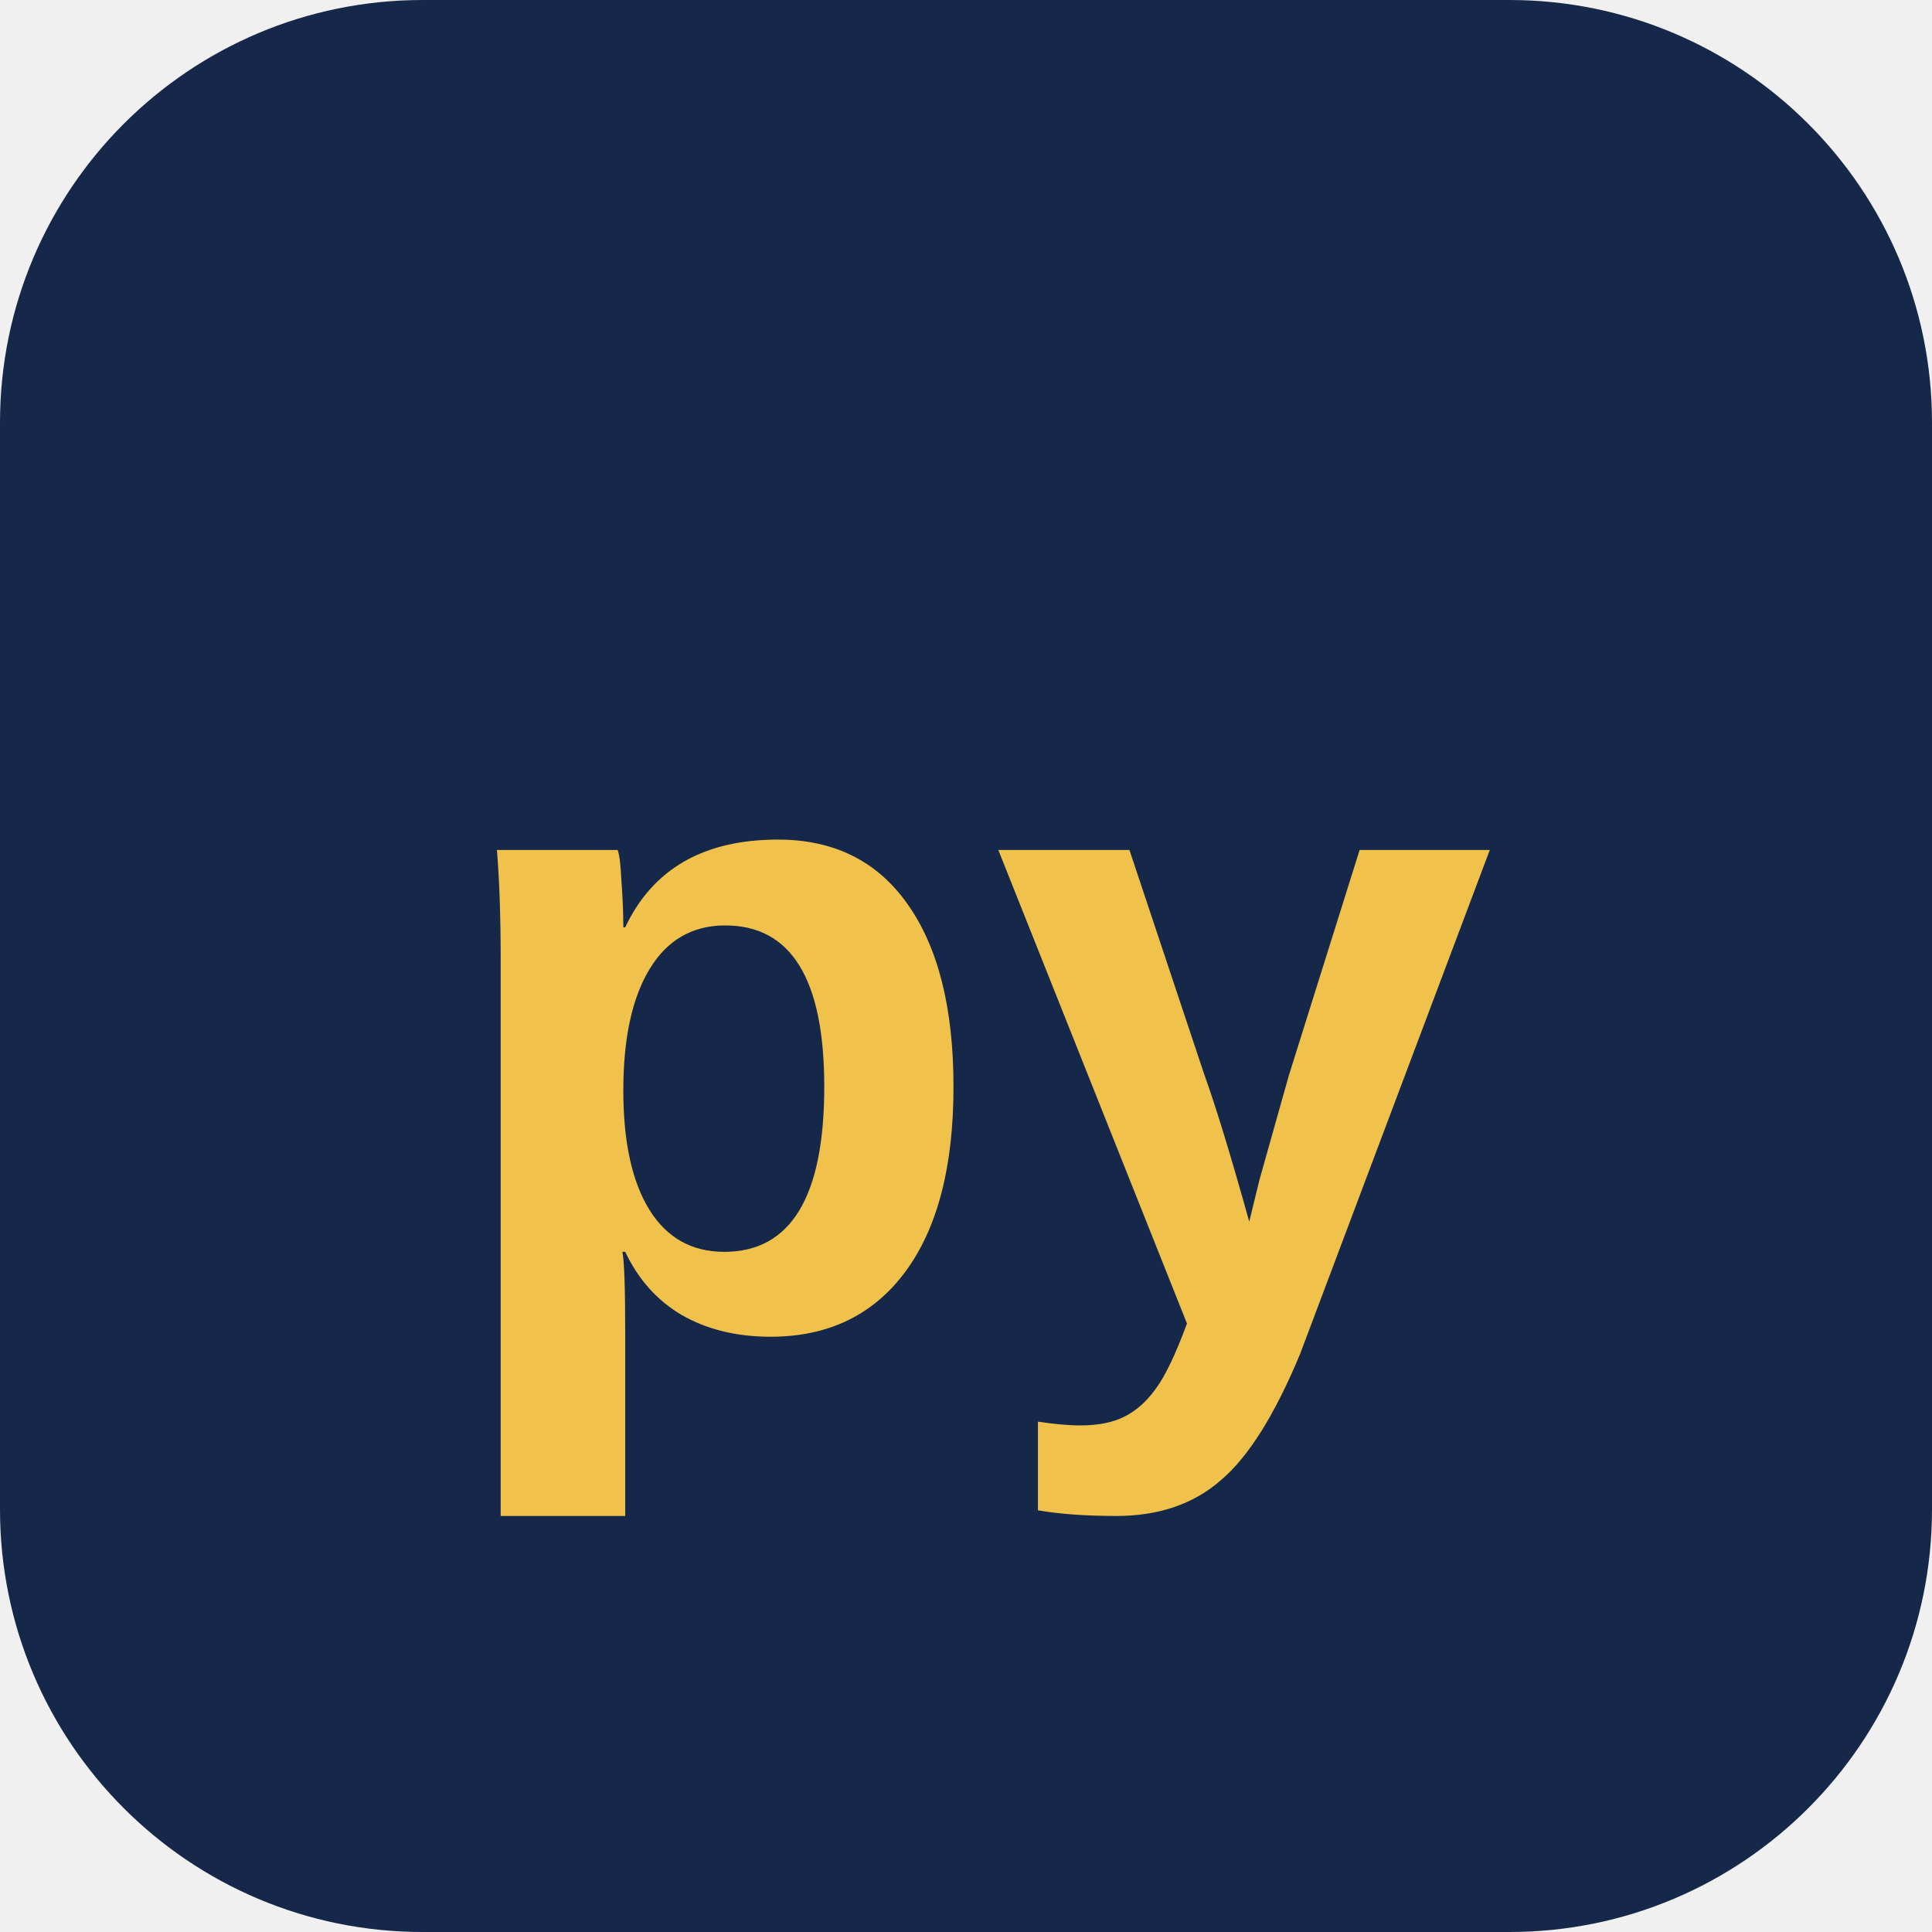
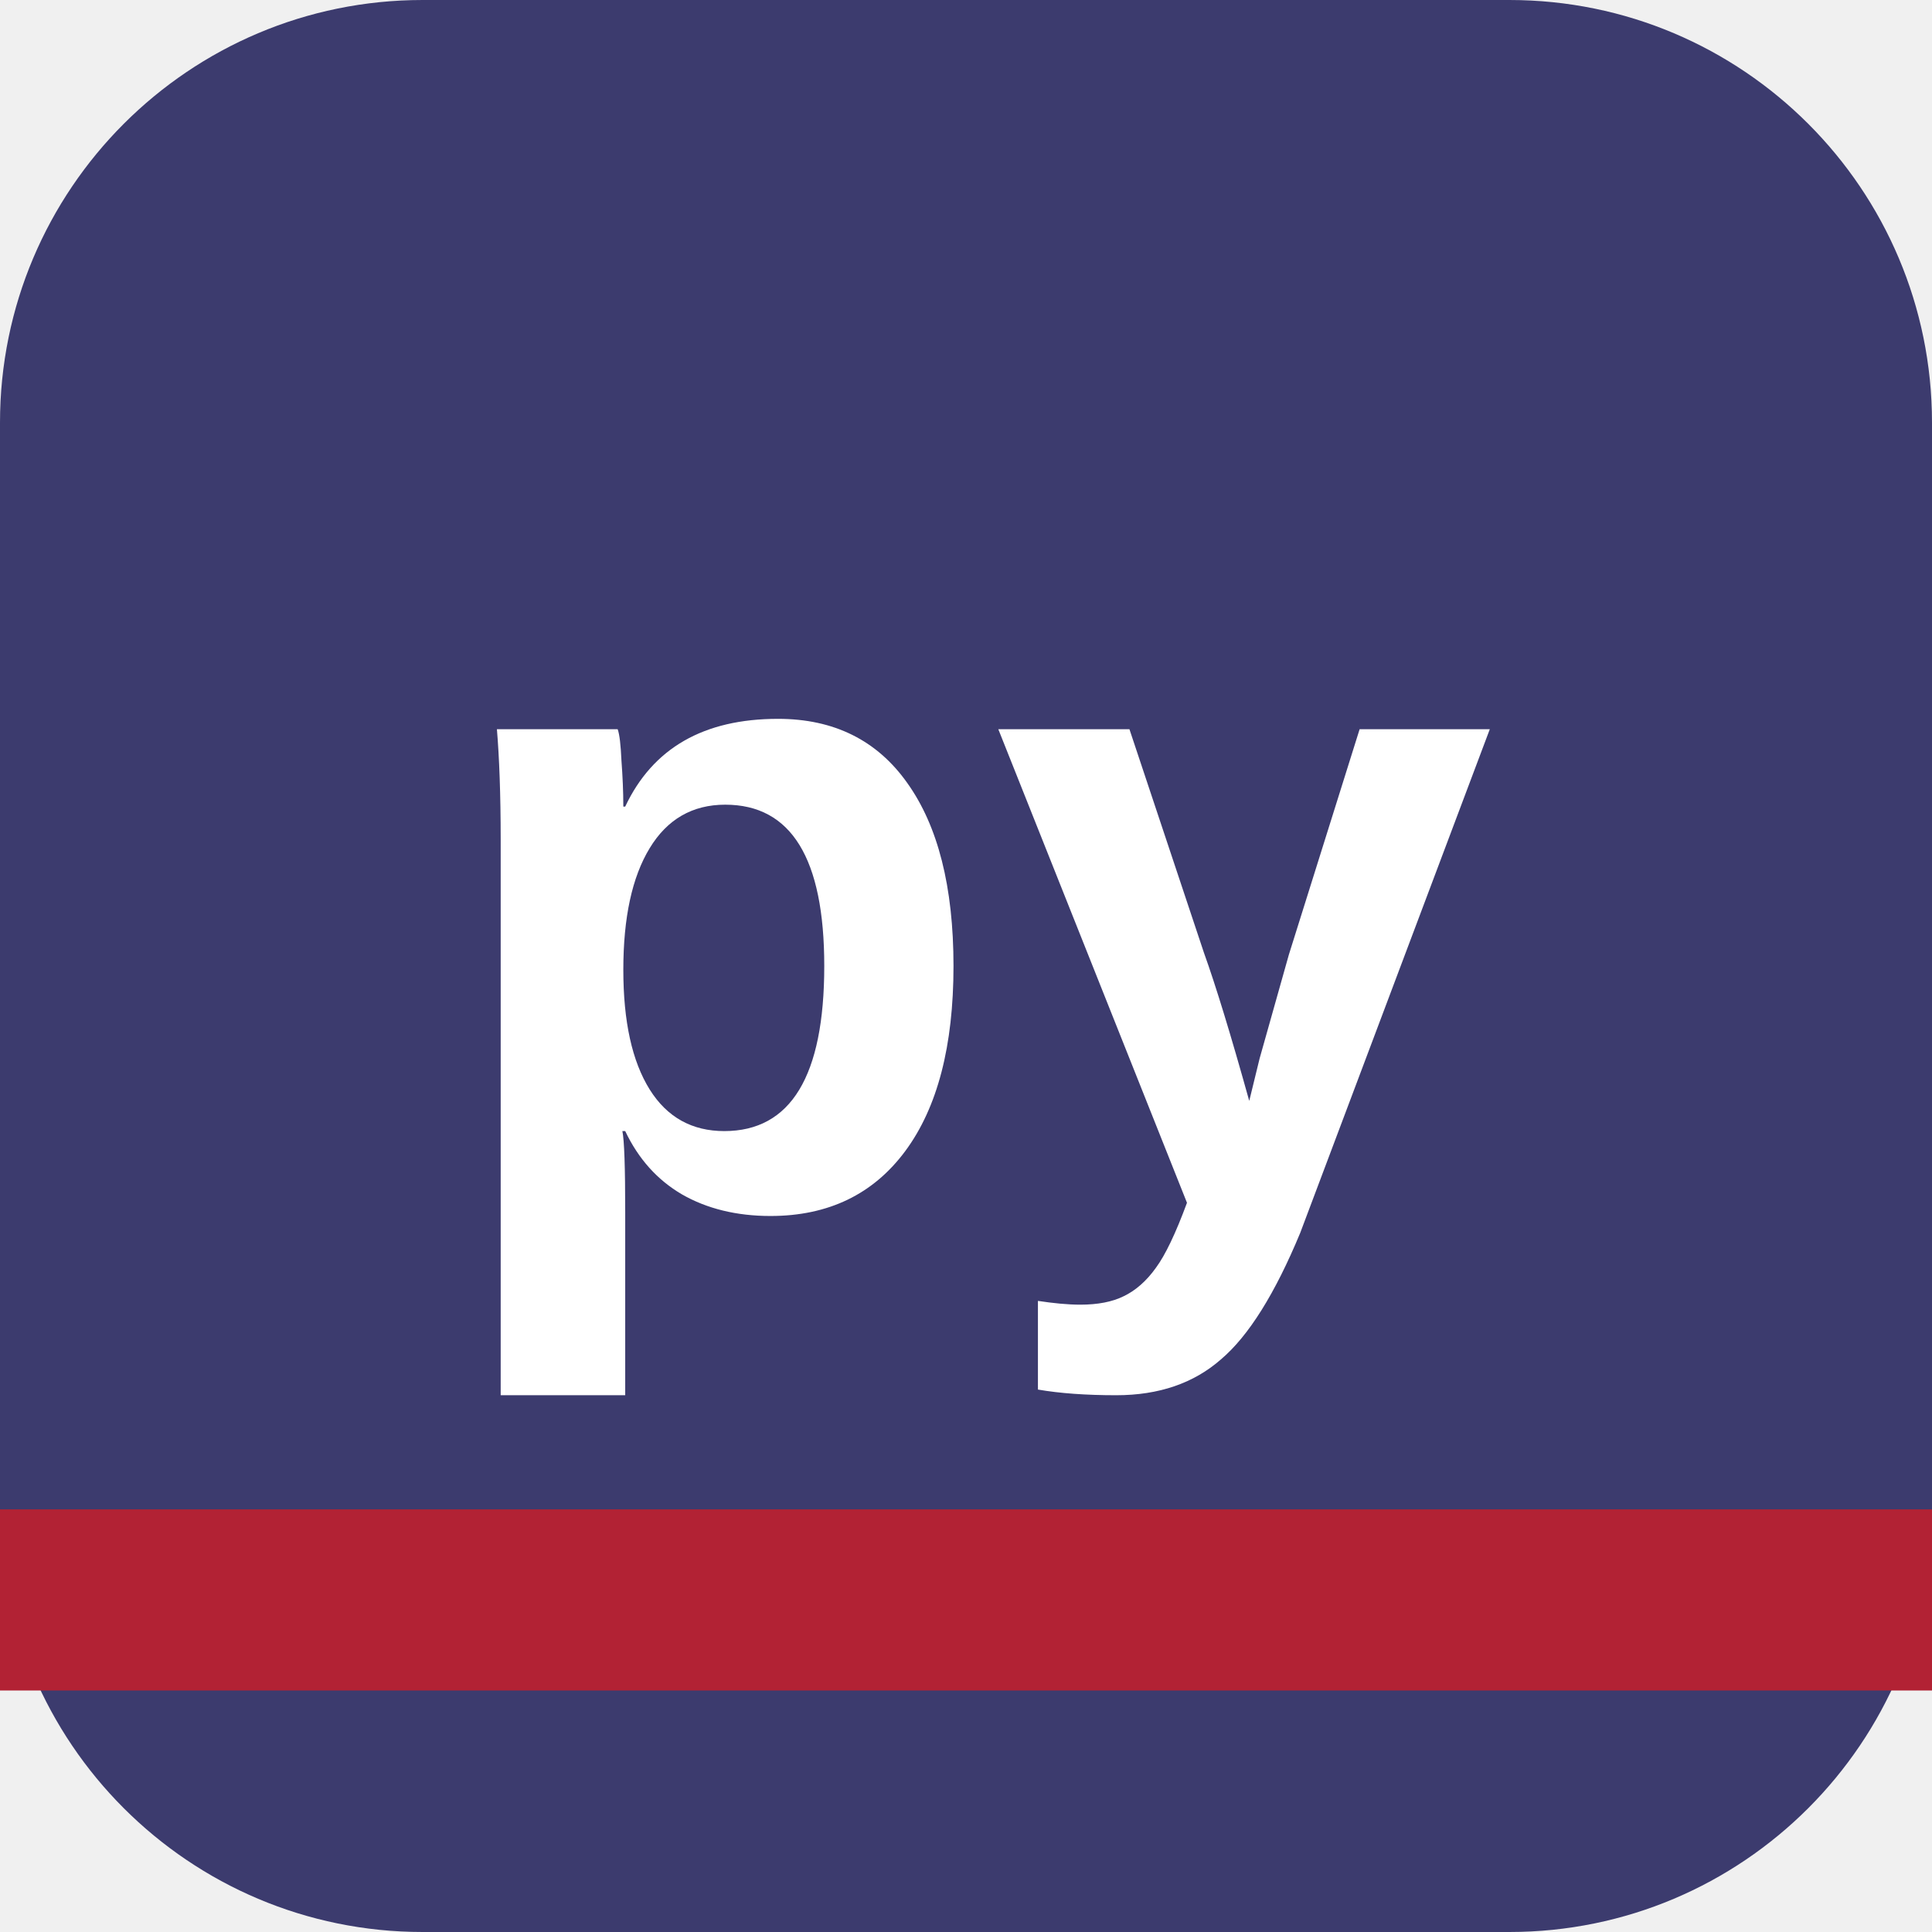
<svg xmlns="http://www.w3.org/2000/svg" viewBox="0 0 32 32">
-   <rect width="32" height="32" rx="7" fill="#16284a" />
-   <text x="16" y="22" font-family="Arial, sans-serif" font-size="15" font-weight="700" fill="#f0c14b" text-anchor="middle">py</text>
+   <rect width="32" height="32" rx="7" fill="#3c3b6e" />
+   <rect y="25" width="32" height="3" fill="#b22234" />
+   <text x="16" y="20" font-family="Arial, sans-serif" font-size="15" font-weight="700" fill="#fff" text-anchor="middle">py</text>
</svg>
